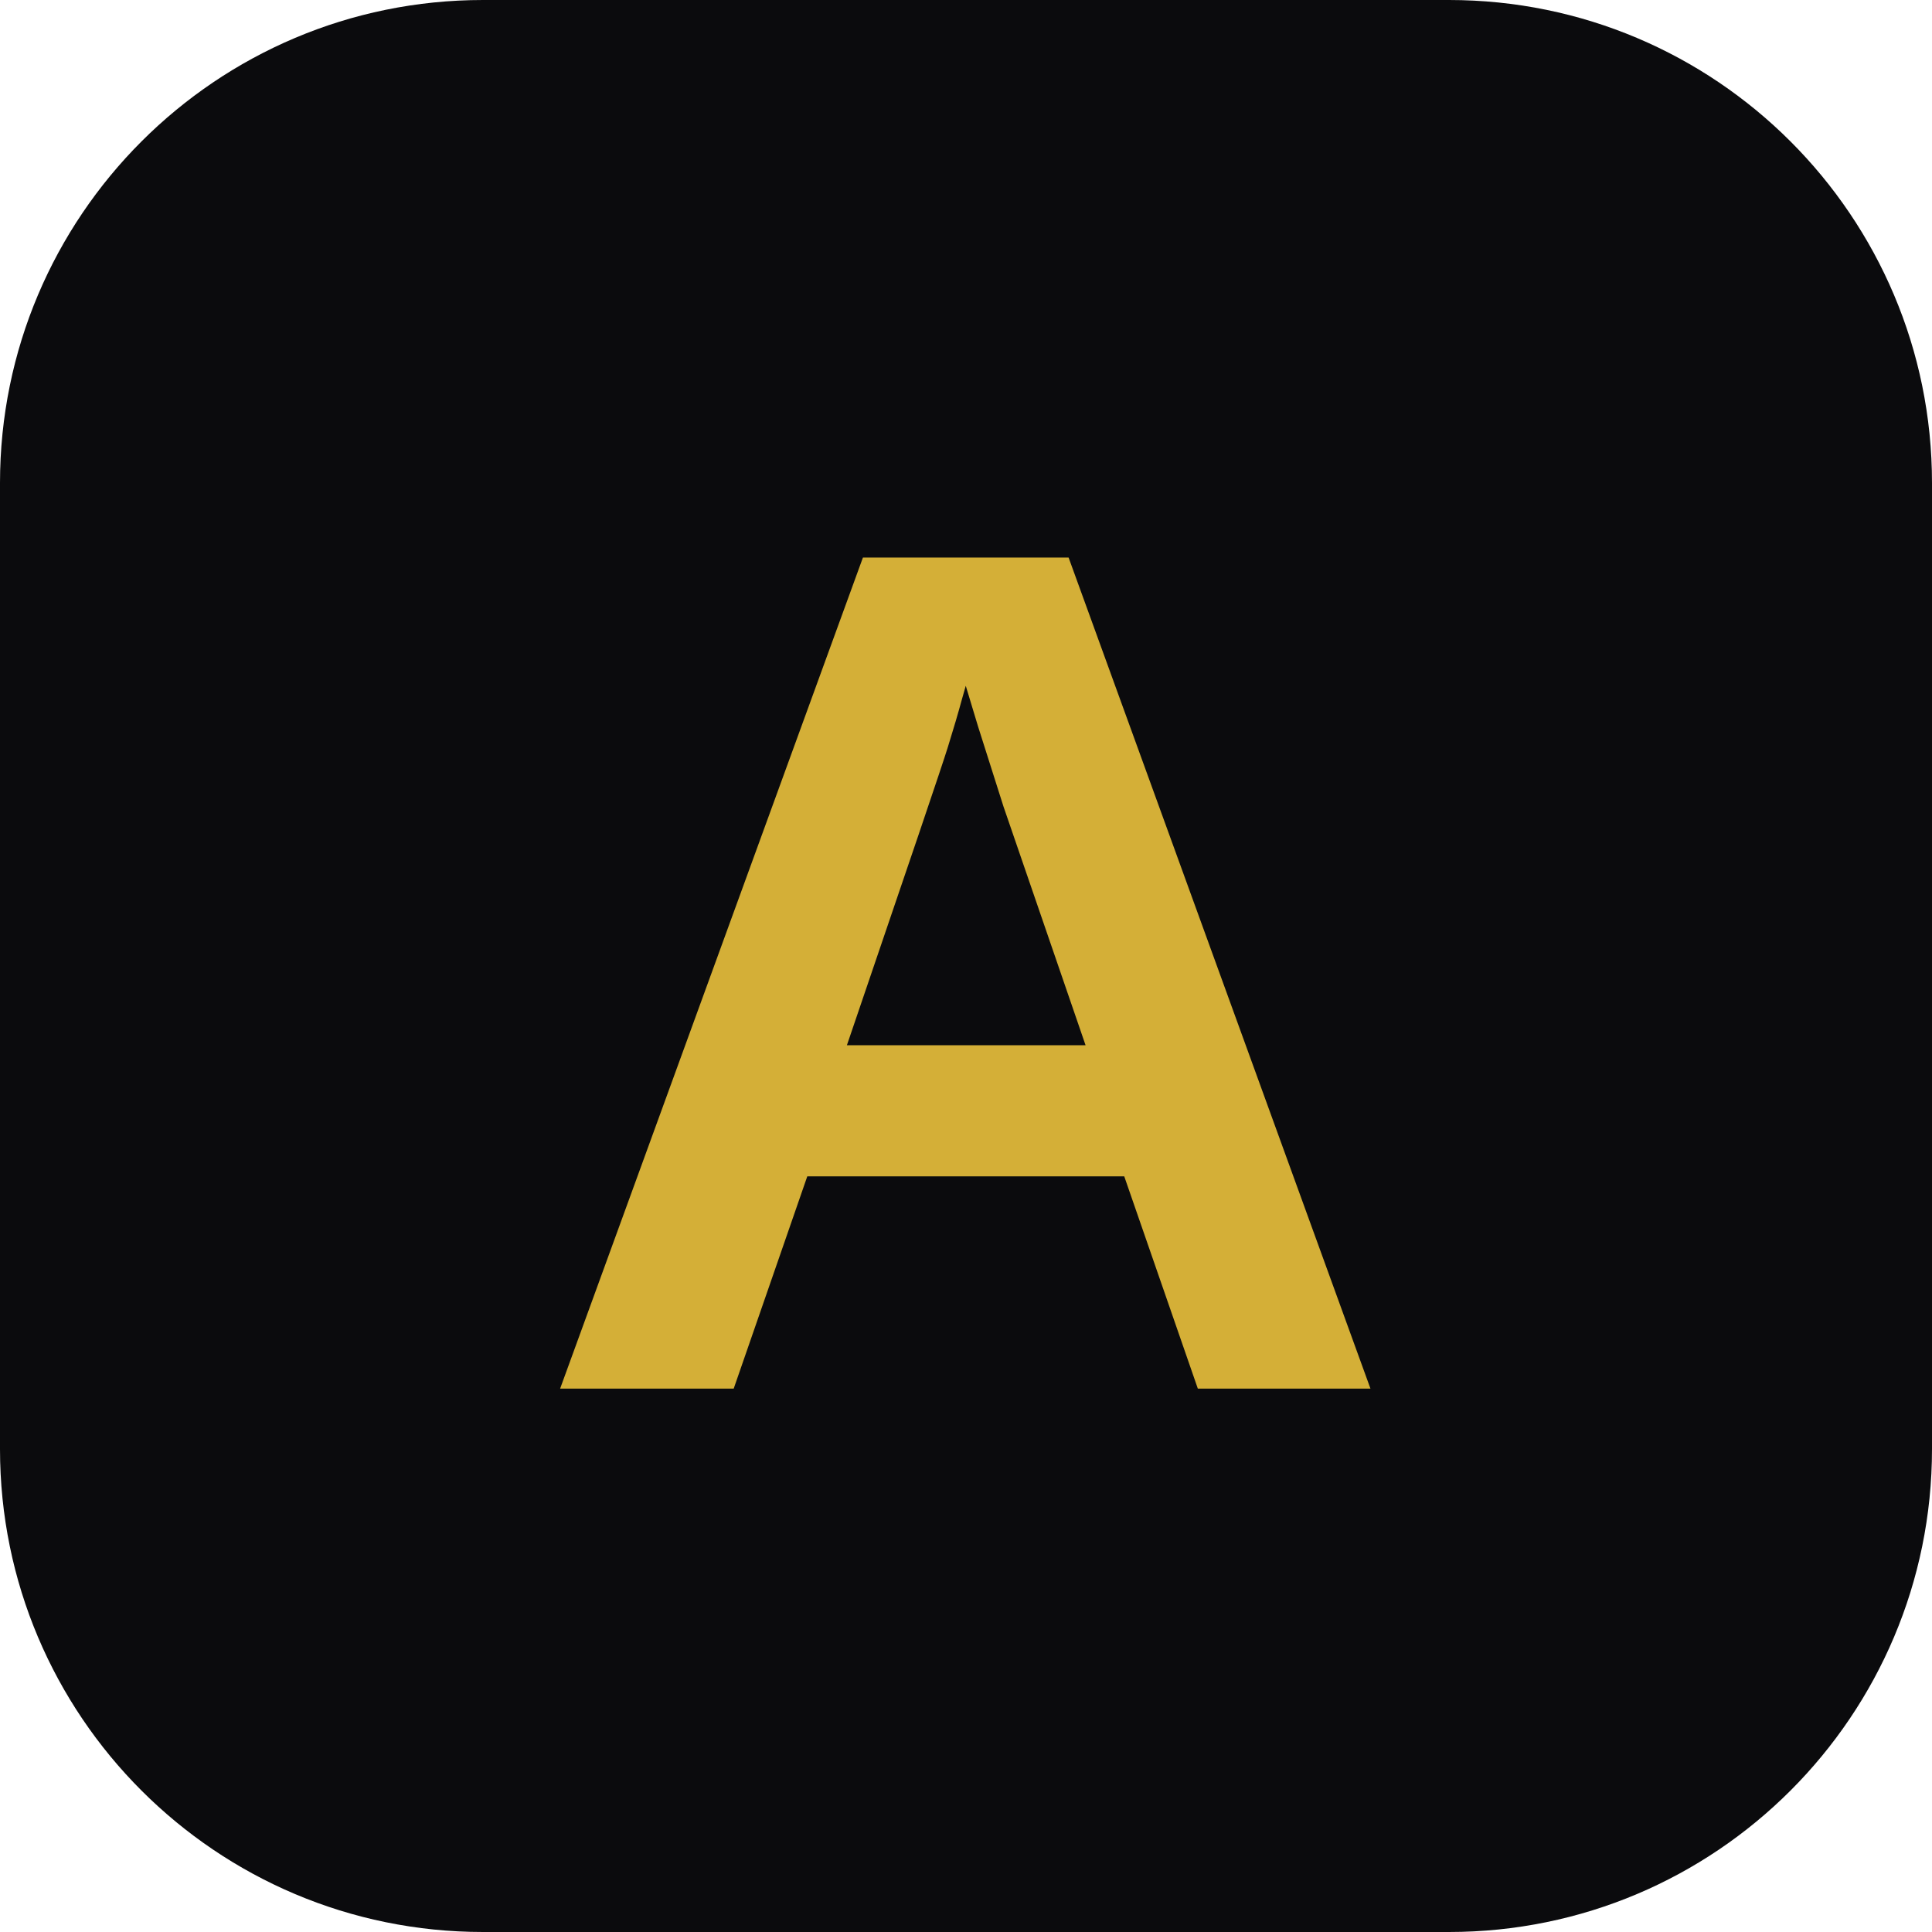
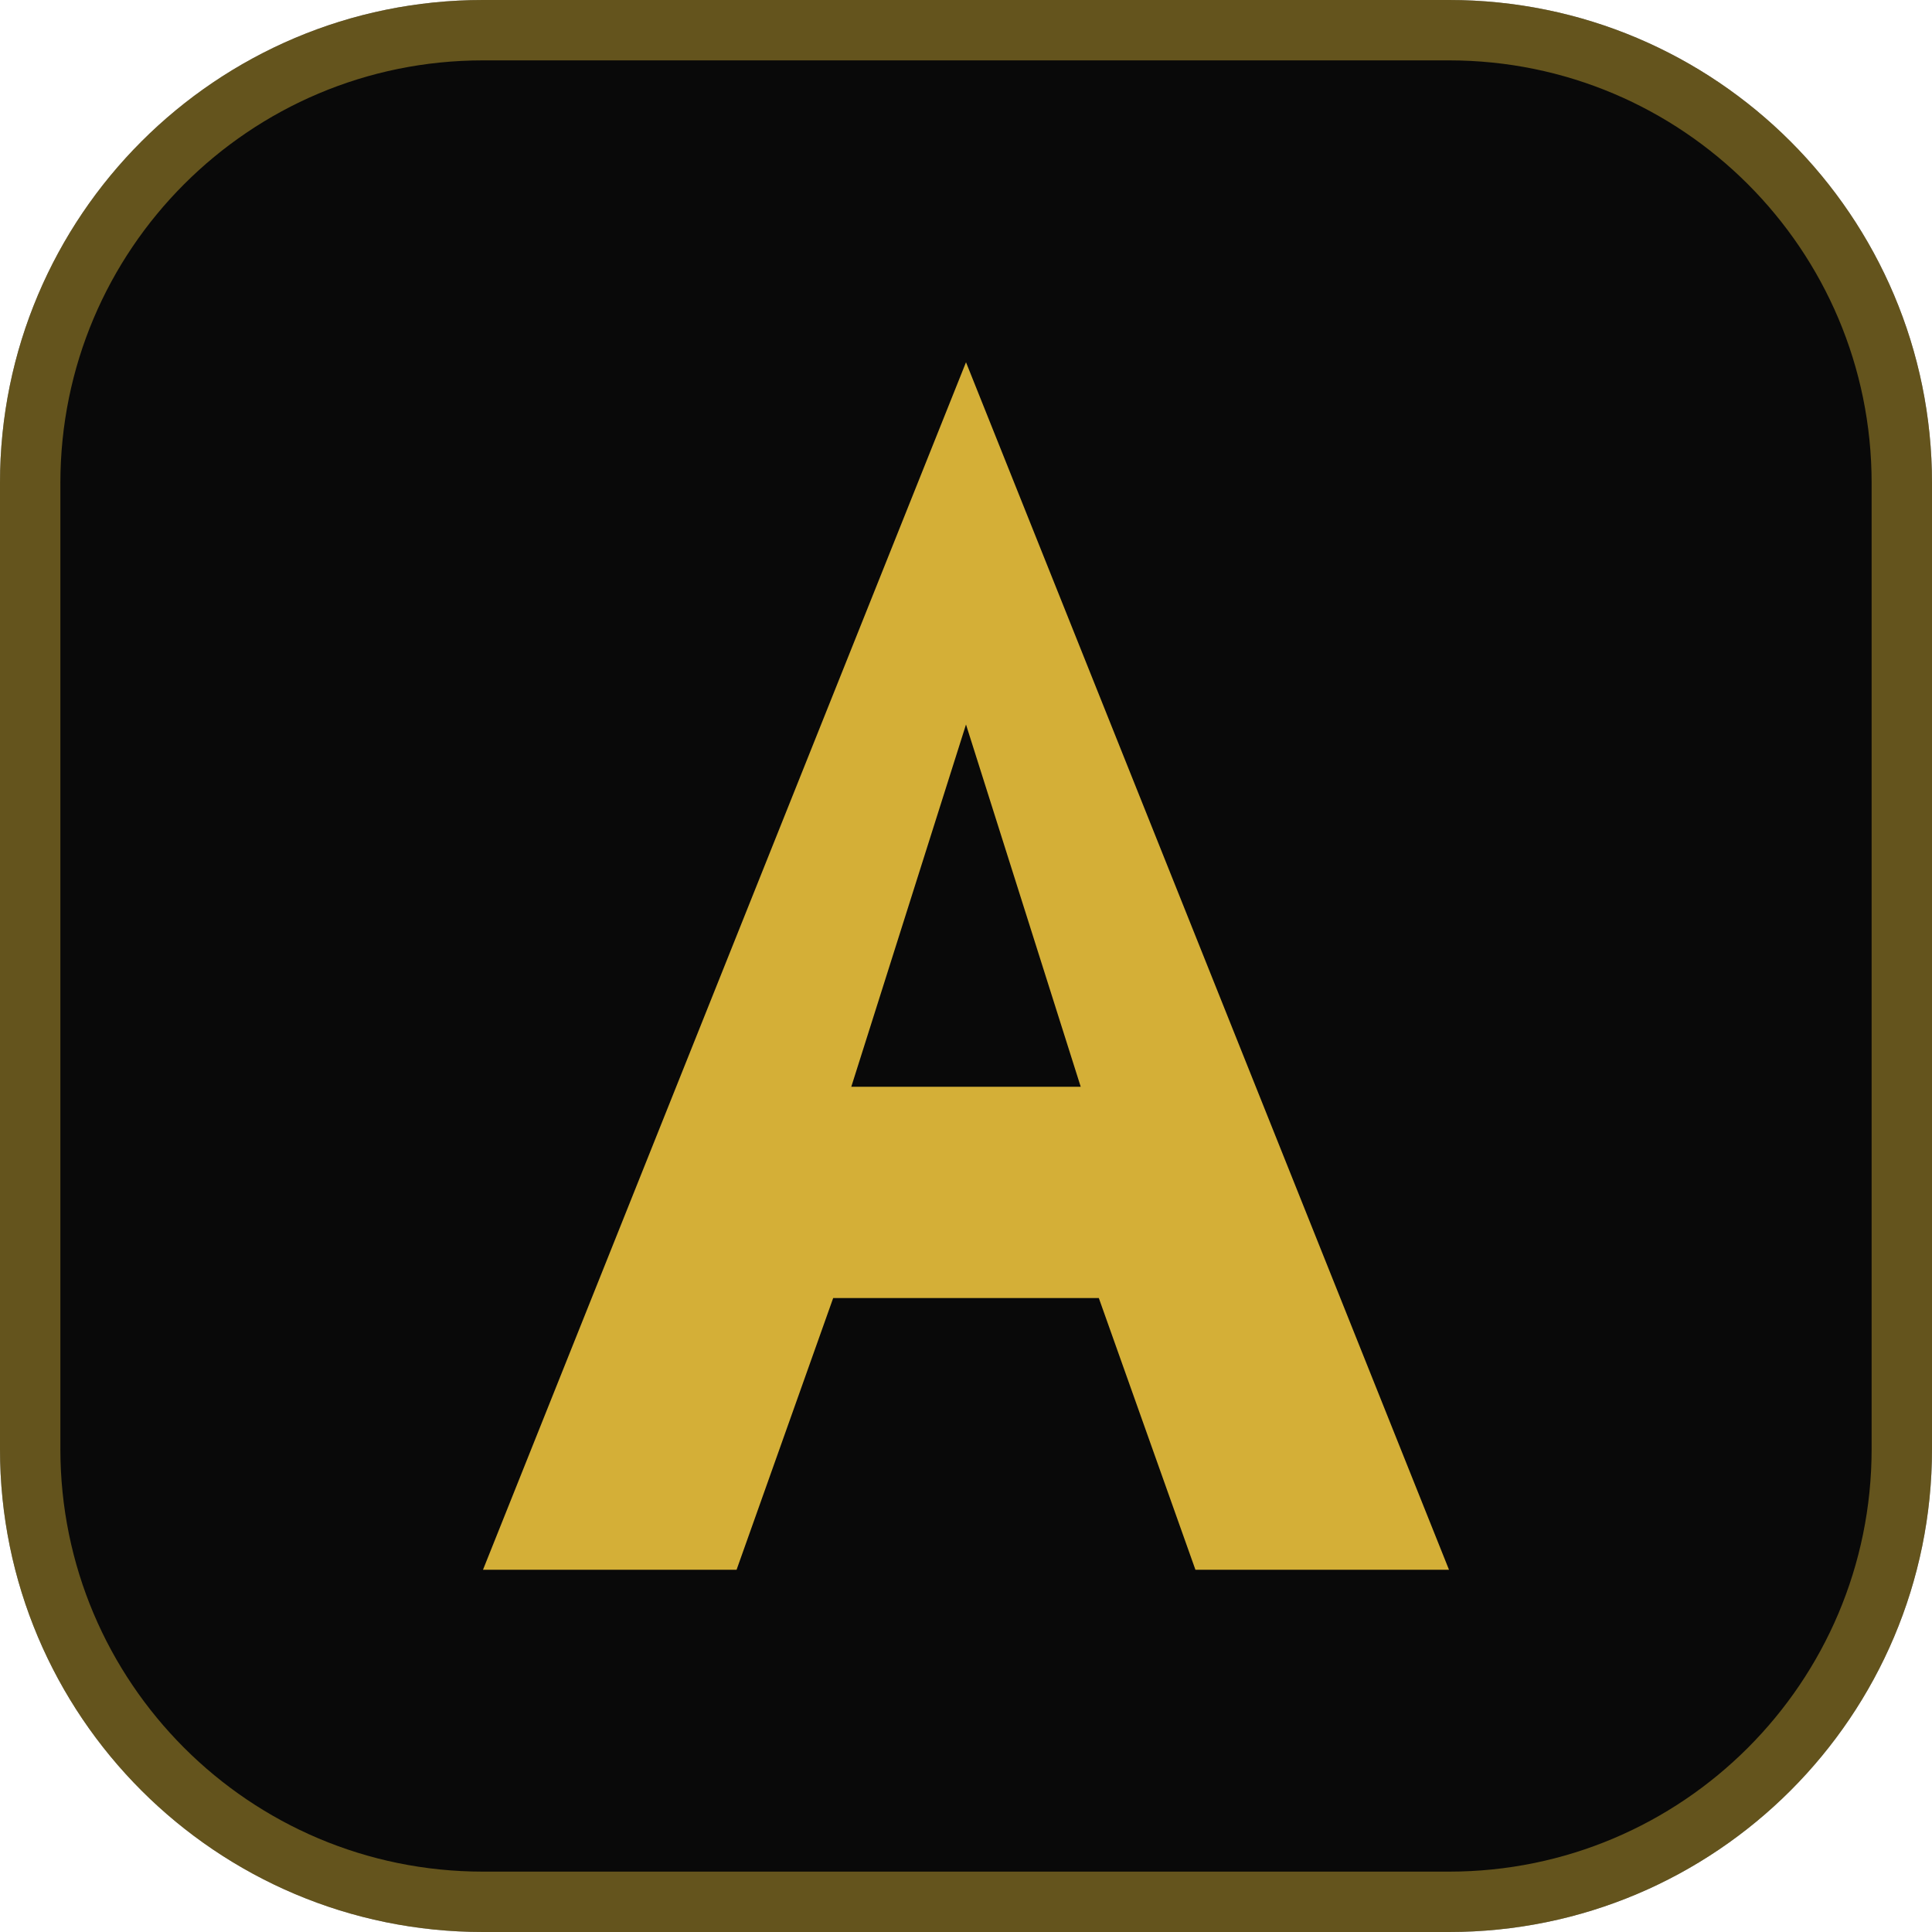
<svg xmlns="http://www.w3.org/2000/svg" viewBox="0 0 32 32" fill="none">
-   <rect width="32" height="32" rx="8" fill="#0B0B0D" />
-   <text x="16" y="23" text-anchor="middle" font-family="Manrope, Segoe UI, Arial, sans-serif" font-size="20" font-weight="800" fill="#D4AF37">A</text>
+   <rect width="32" height="32" rx="8" fill="#090909" />
+   <rect x="0.5" y="0.5" width="31" height="31" rx="7.5" stroke="#D4AF37" stroke-opacity="0.45" />
+   <path d="M8 26 L16 6 L24 26 H19.8 L18.2 21.5 H13.8 L12.2 26 H8 Z M14.1 18 H17.9 L16 12 L14.1 18 Z" fill="#D4AF37" />
</svg>
